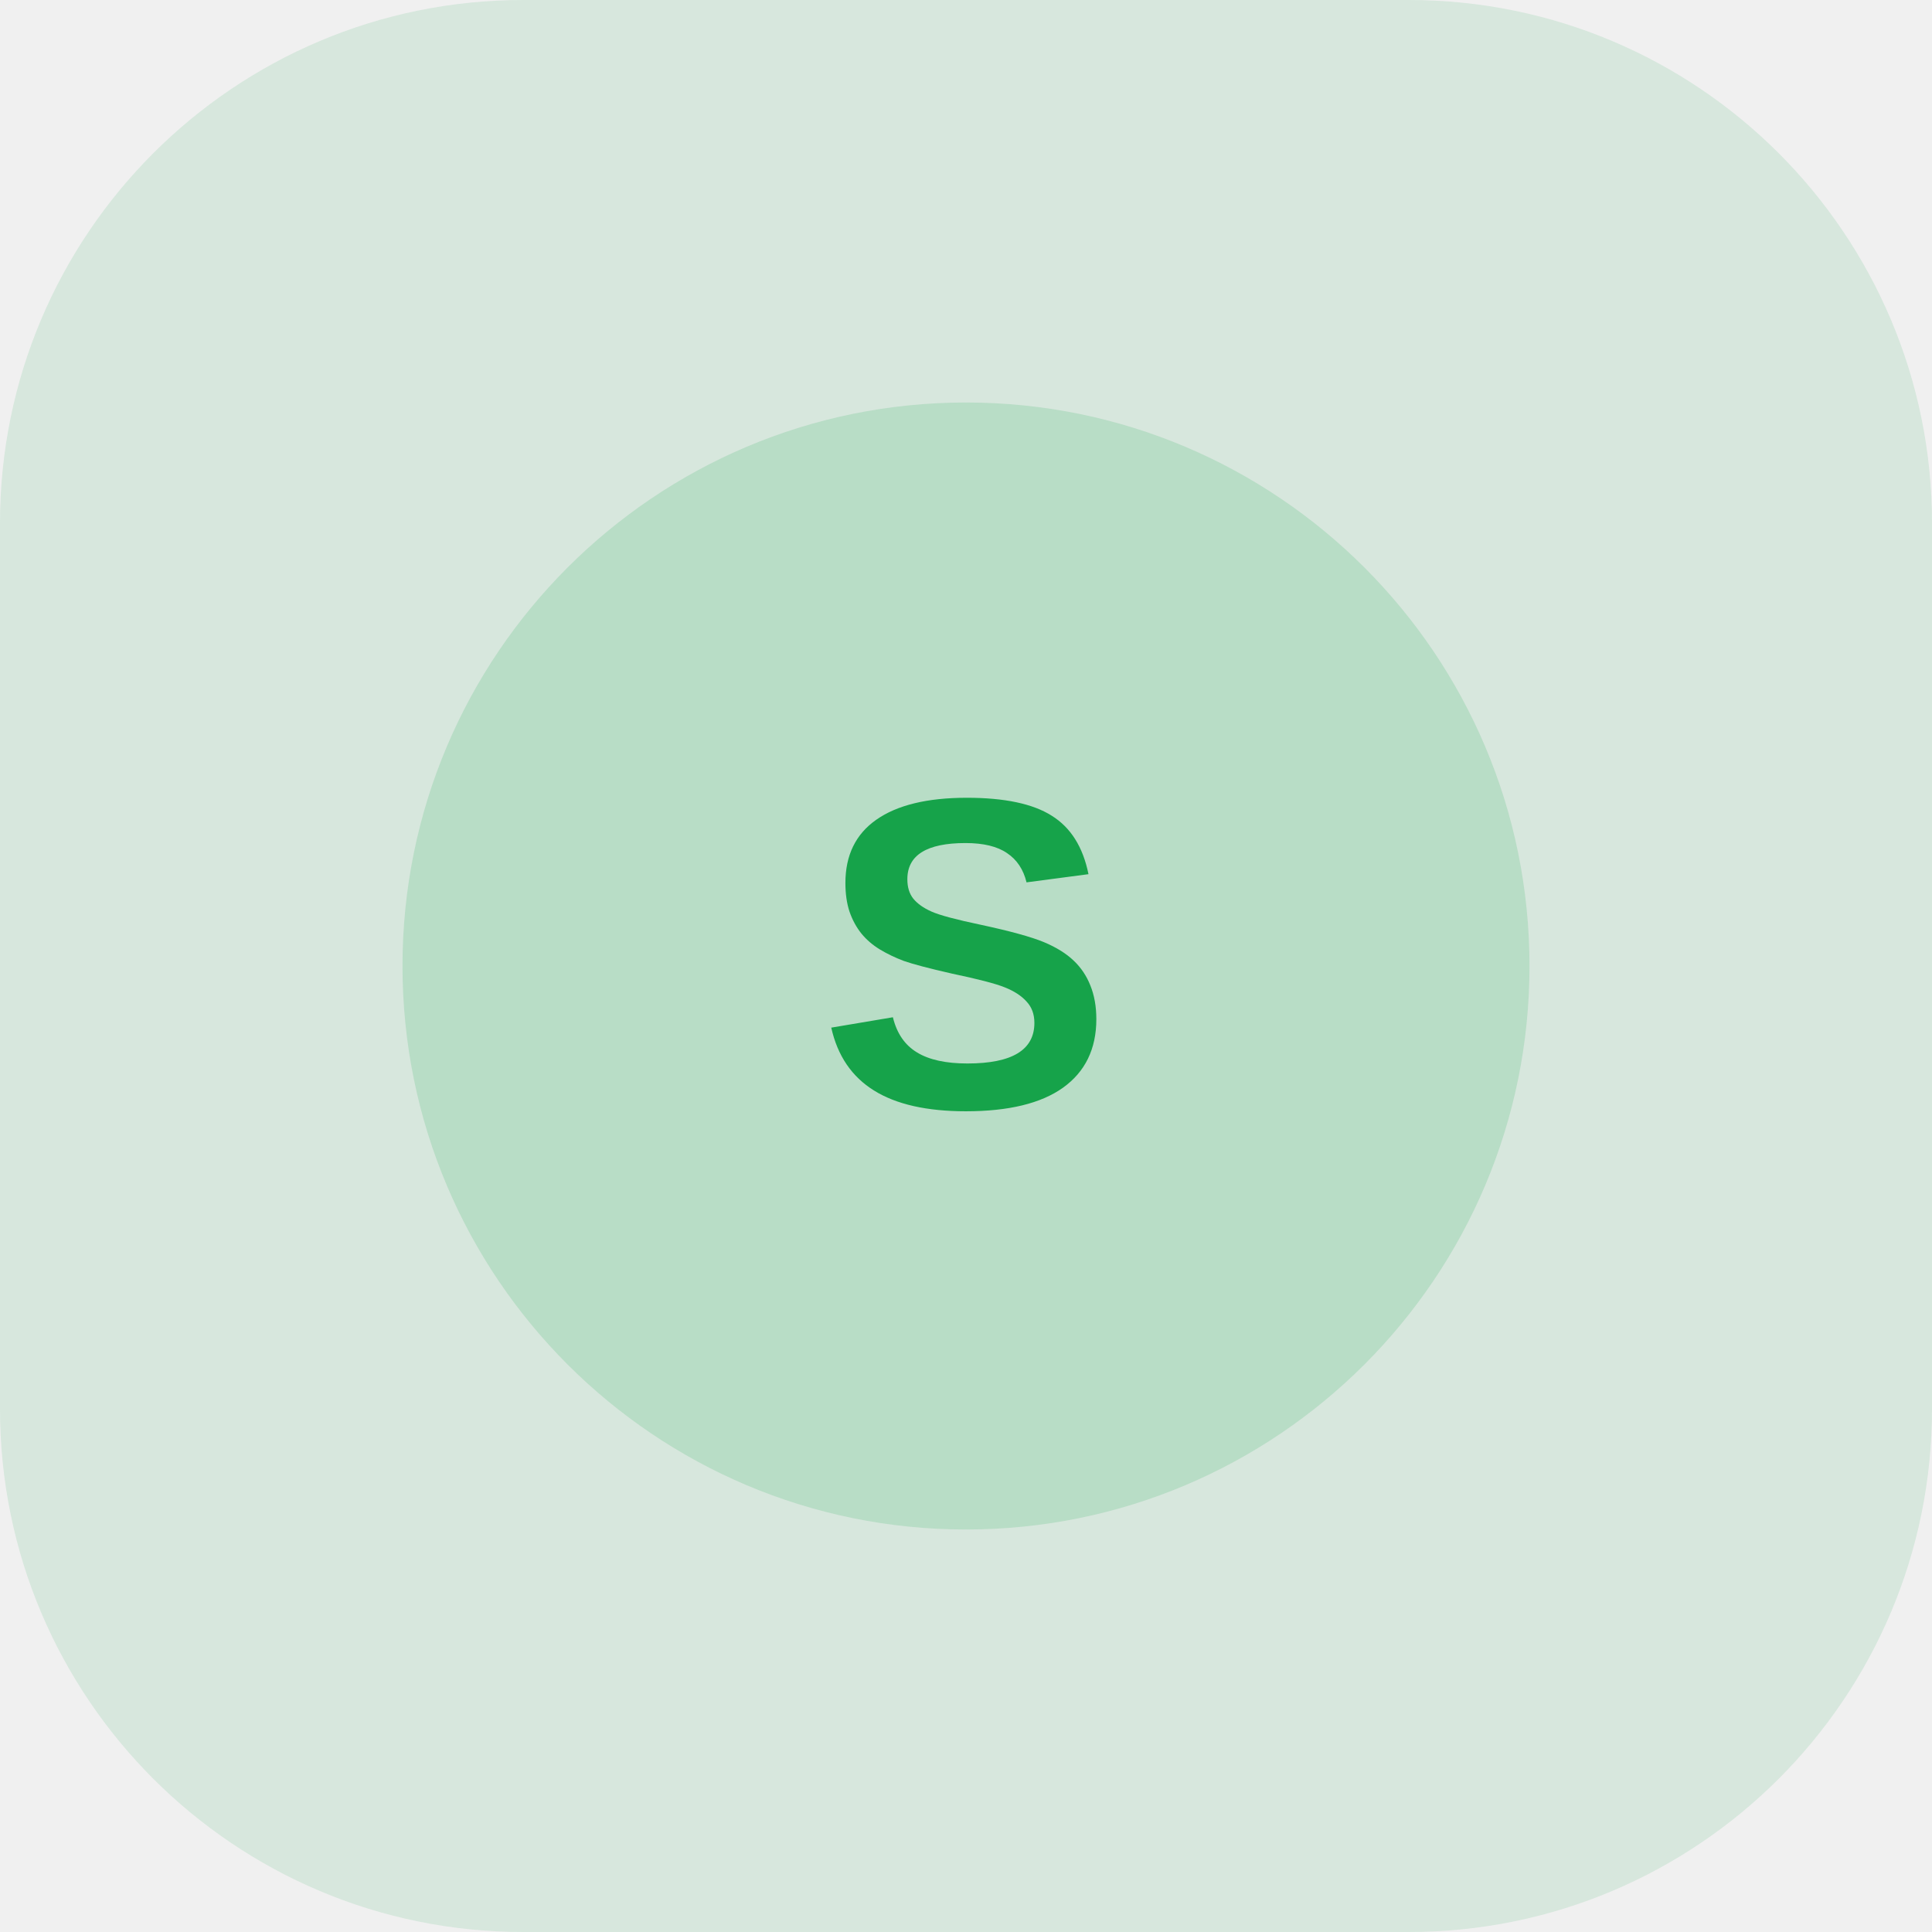
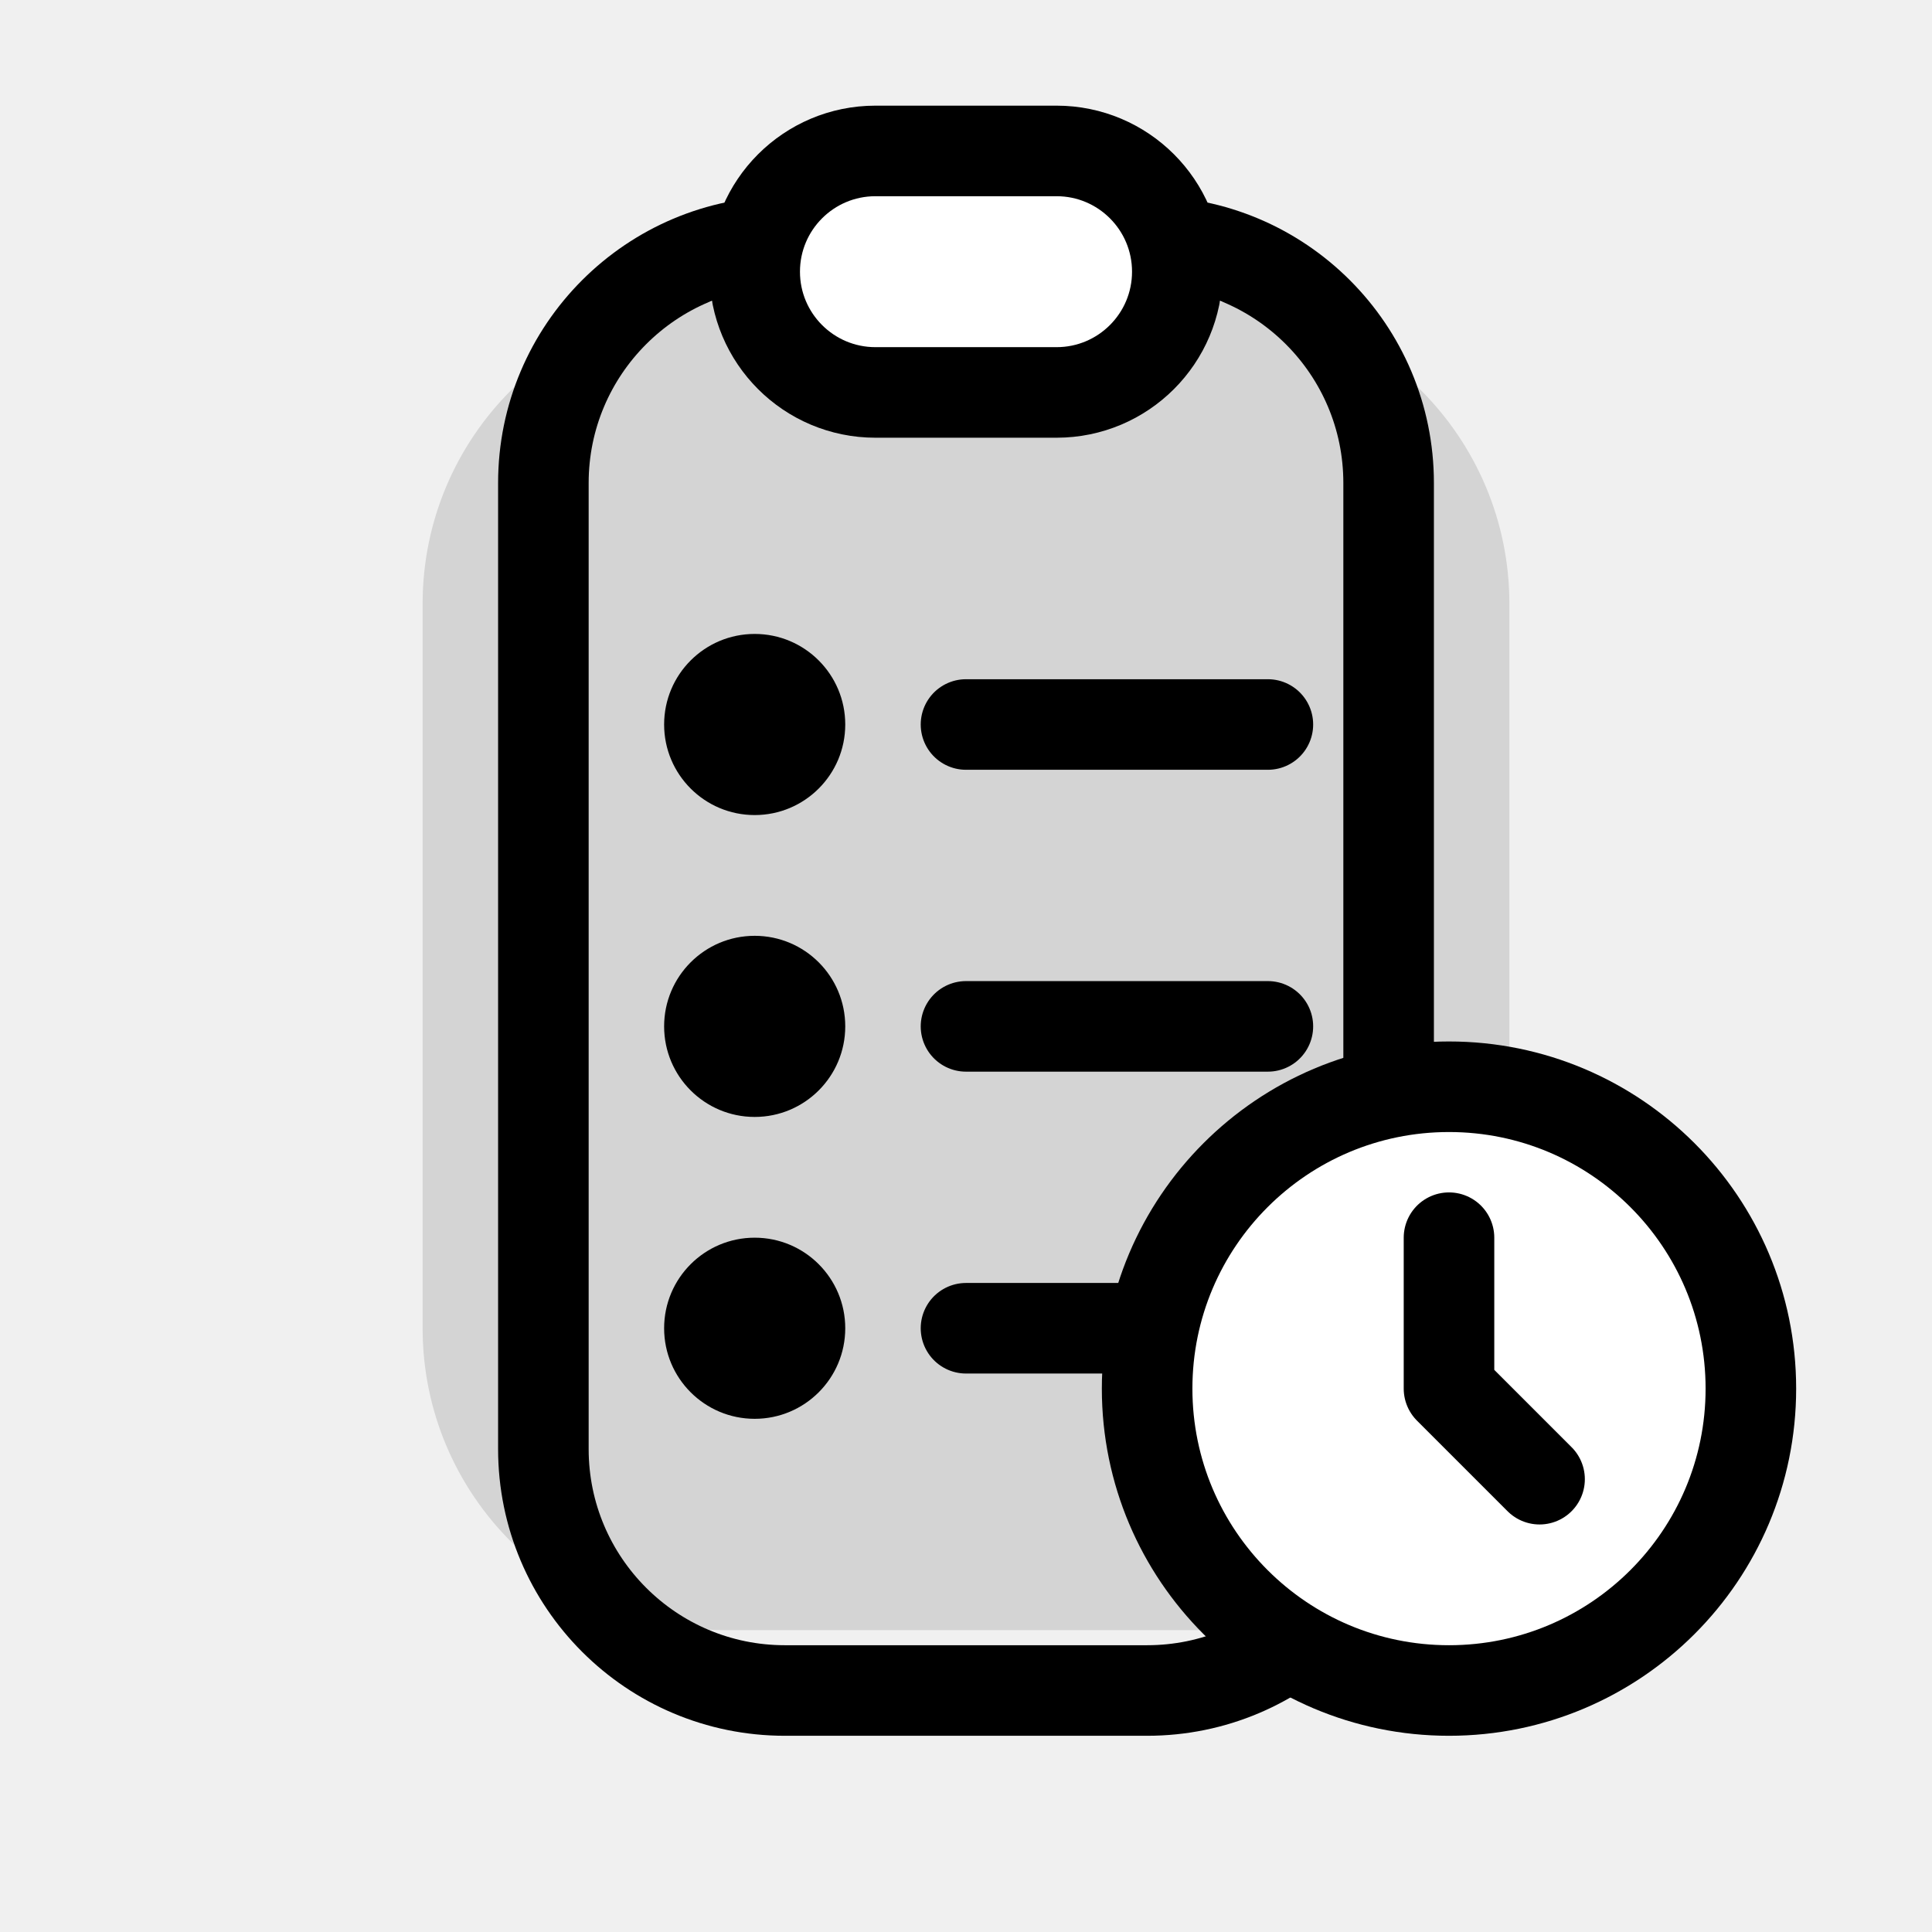
- <svg xmlns="http://www.w3.org/2000/svg" width="96" height="96" viewBox="0 0 96 96">
-   <rect width="96" height="96" rx="26" fill="#16a34a" opacity="0.12" />
-   <circle cx="48" cy="48" r="28" fill="#16a34a" opacity="0.16" />
-   <text x="48" y="55" text-anchor="middle" font-family="Arial, sans-serif" font-size="22" font-weight="800" fill="#16a34a">S</text>
+ <svg xmlns="http://www.w3.org/2000/svg" viewBox="0 0 64 64" fill="none">
+   <rect x="14" y="10" width="36" height="44" rx="10" fill="currentColor" opacity="0.12" />
+   <rect x="18" y="8" width="28" height="48" rx="8" stroke="currentColor" stroke-width="3" />
+   <rect x="25" y="5" width="14" height="8" rx="4" fill="white" stroke="currentColor" stroke-width="3" />
+   <circle cx="25" cy="24" r="3" fill="currentColor" />
+   <path d="M32 24H42" stroke="currentColor" stroke-width="3" stroke-linecap="round" />
+   <circle cx="25" cy="34" r="3" fill="currentColor" />
+   <path d="M32 34H42" stroke="currentColor" stroke-width="3" stroke-linecap="round" />
+   <circle cx="25" cy="44" r="3" fill="currentColor" />
+   <path d="M32 44H38" stroke="currentColor" stroke-width="3" stroke-linecap="round" />
+   <circle cx="48" cy="46" r="10" fill="white" stroke="currentColor" stroke-width="3" />
+   <path d="M48 41V46L51 49" stroke="currentColor" stroke-width="3" stroke-linecap="round" stroke-linejoin="round" />
</svg>
